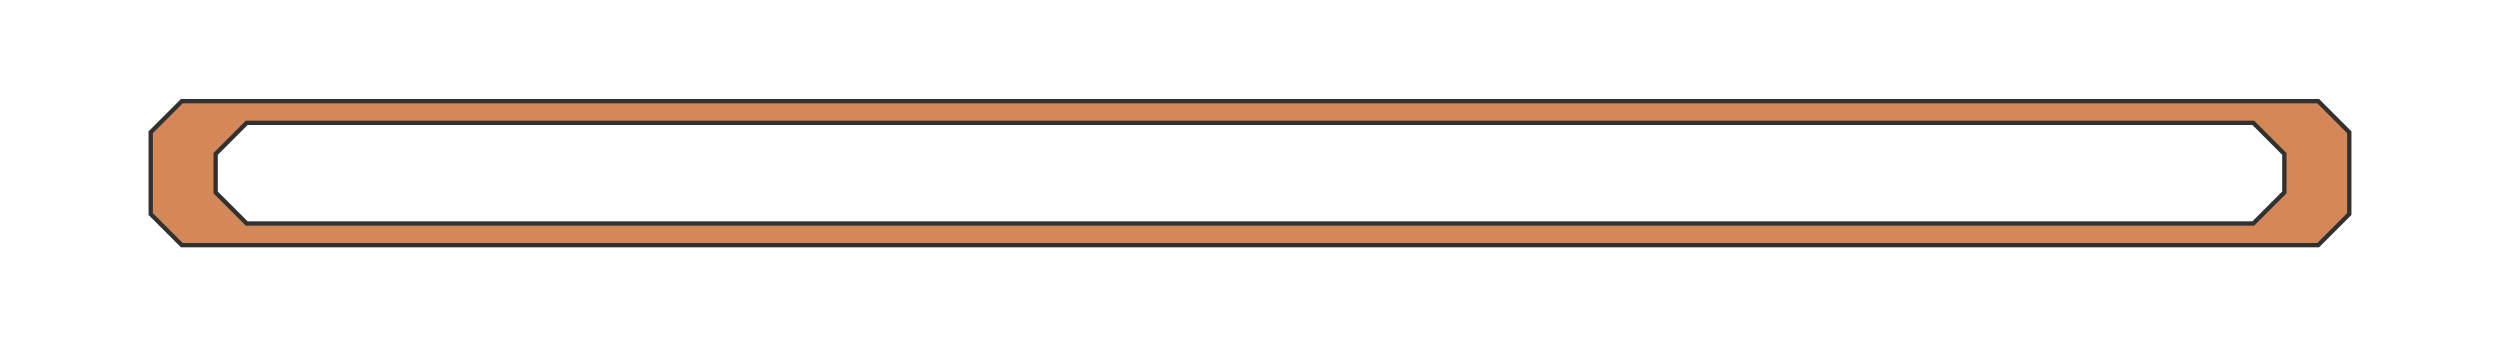
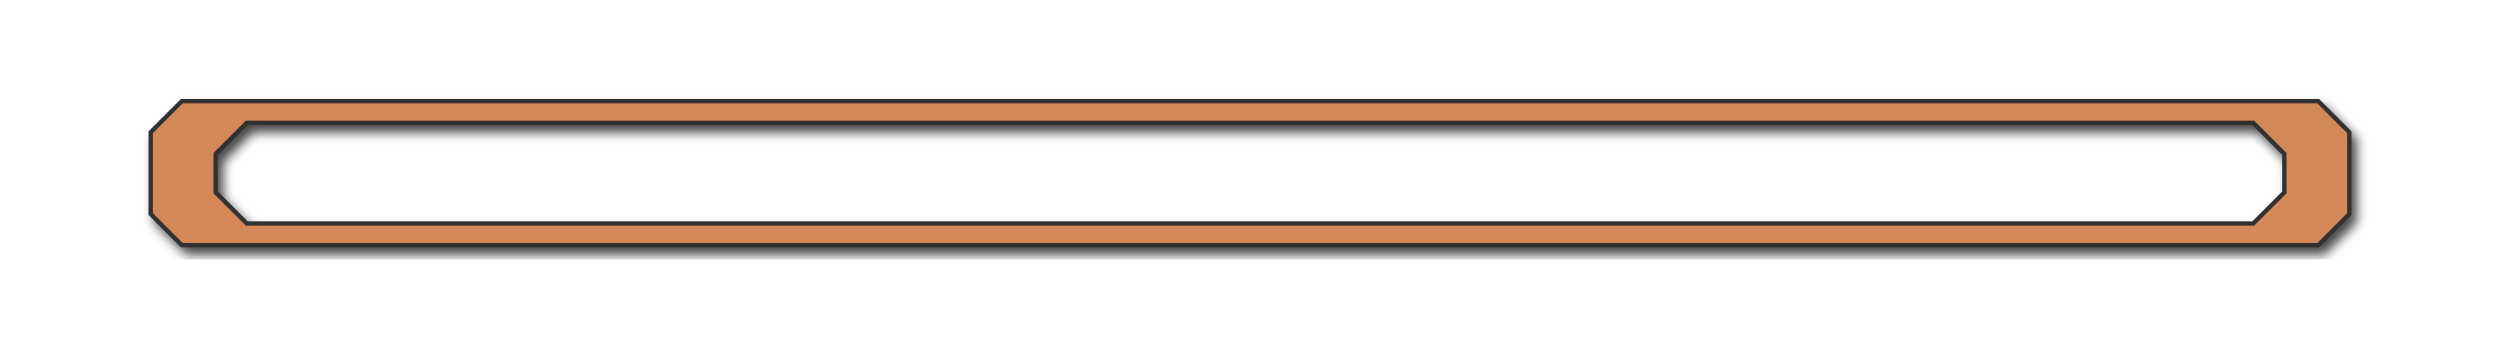
<svg xmlns="http://www.w3.org/2000/svg" width="462" height="64" viewBox="0 0 462 64" id="svg4669" version="1.1">
  <defs id="defs4671">
    <filter style="color-interpolation-filters:sRGB" id="filter7084-1-0-6-7">
      <feFlood flood-opacity="0.737" flood-color="rgb(0,0,0)" result="flood" id="feFlood7086-9-3-2-3" />
      <feComposite in="flood" in2="SourceGraphic" operator="in" result="composite1" id="feComposite7088-6-2-7-3" />
      <feGaussianBlur in="composite1" stdDeviation="2.1" result="blur" id="feGaussianBlur7090-8-0-1-5" />
      <feOffset dx="1" dy="1" result="offset" id="feOffset7092-9-5-0-9" />
      <feComposite in="SourceGraphic" in2="offset" operator="over" result="composite2" id="feComposite7094-4-4-9-3" />
    </filter>
    <filter style="color-interpolation-filters:sRGB" id="filter5845">
      <feFlood flood-opacity="0.588" flood-color="rgb(0,0,0)" result="flood" id="feFlood5847" />
      <feComposite in="flood" in2="SourceGraphic" operator="in" result="composite1" id="feComposite5849" />
      <feGaussianBlur in="composite1" stdDeviation="0.6" result="blur" id="feGaussianBlur5851" />
      <feOffset dx="0.2" dy="1.9" result="offset" id="feOffset5853" />
      <feComposite in="SourceGraphic" in2="offset" operator="over" result="composite2" id="feComposite5855" />
    </filter>
    <filter style="color-interpolation-filters:sRGB" id="filter5872">
      <feFlood flood-opacity="0.588" flood-color="rgb(0,0,0)" result="flood" id="feFlood5874" />
      <feComposite in="flood" in2="SourceGraphic" operator="in" result="composite1" id="feComposite5876" />
      <feGaussianBlur in="composite1" stdDeviation="0.6" result="blur" id="feGaussianBlur5878" />
      <feOffset dx="0.2" dy="1.9" result="offset" id="feOffset5880" />
      <feComposite in="SourceGraphic" in2="offset" operator="over" result="composite2" id="feComposite5882" />
    </filter>
    <filter style="color-interpolation-filters:sRGB" id="filter4202">
      <feFlood flood-opacity="0.588" flood-color="rgb(0,0,0)" result="flood" id="feFlood4204" />
      <feComposite in="flood" in2="SourceGraphic" operator="in" result="composite1" id="feComposite4206" />
      <feGaussianBlur in="composite1" stdDeviation="0.6" result="blur" id="feGaussianBlur4208" />
      <feOffset dx="0.2" dy="1.9" result="offset" id="feOffset4210" />
      <feComposite in="SourceGraphic" in2="offset" operator="over" result="composite2" id="feComposite4212" />
    </filter>
    <filter style="color-interpolation-filters:sRGB" id="filter4229-5">
      <feFlood flood-opacity="0.588" flood-color="rgb(0,0,0)" result="flood" id="feFlood4231-0" />
      <feComposite in="flood" in2="SourceGraphic" operator="in" result="composite1" id="feComposite4233-2" />
      <feGaussianBlur in="composite1" stdDeviation="0.6" result="blur" id="feGaussianBlur4235-7" />
      <feOffset dx="0.2" dy="1.9" result="offset" id="feOffset4237-7" />
      <feComposite in="SourceGraphic" in2="offset" operator="over" result="composite2" id="feComposite4239-9" />
    </filter>
    <filter style="color-interpolation-filters:sRGB" id="filter4986">
      <feFlood flood-opacity="0.725" flood-color="rgb(0,0,0)" result="flood" id="feFlood4988" />
      <feComposite in="flood" in2="SourceGraphic" operator="in" result="composite1" id="feComposite4990" />
      <feGaussianBlur in="composite1" stdDeviation="1" result="blur" id="feGaussianBlur4992" />
      <feOffset dx="1" dy="1.4" result="offset" id="feOffset4994" />
      <feComposite in="SourceGraphic" in2="offset" operator="over" result="composite2" id="feComposite4996" />
    </filter>
+     <filter style="color-interpolation-filters:sRGB;" id="filter4214">
+       <feFlood flood-opacity="0.725" flood-color="rgb(0,0,0)" result="flood" id="feFlood4216" />
+       <feComposite in="flood" in2="SourceGraphic" operator="in" result="composite1" id="feComposite4218" />
+       <feGaussianBlur in="composite1" stdDeviation="1" result="blur" id="feGaussianBlur4220" />
+       <feOffset dx="1" dy="1.4" result="offset" id="feOffset4222" />
+       <feComposite in="SourceGraphic" in2="offset" operator="over" result="composite2" id="feComposite4224" />
+     </filter>
  </defs>
  <g id="layer1" transform="translate(-86.47272,-382.3759)" style="display:none">
    <g style="display:inline" id="g4454-0-9" transform="matrix(-1,0,0,1,713.9576,-563.8593)">
      <g id="g5637">
        <path id="rect8054-6-8" d="m 166.124,1000.574 0,-23.129 389.027,0 23.129,23.129 z m 6.303,-2.215 383.678,0 -18.699,-18.699 -364.979,0 z" style="color:#000000;clip-rule:nonzero;display:inline;overflow:visible;visibility:visible;opacity:1;isolation:auto;mix-blend-mode:normal;color-interpolation:sRGB;color-interpolation-filters:linearRGB;solid-color:#000000;solid-opacity:1;fill:#d48757;fill-opacity:1;fill-rule:nonzero;stroke:#313131;stroke-width:0.799;stroke-linecap:butt;stroke-linejoin:miter;stroke-miterlimit:4;stroke-dasharray:none;stroke-dashoffset:0;stroke-opacity:1;marker:none;color-rendering:auto;image-rendering:auto;shape-rendering:auto;text-rendering:auto;enable-background:accumulate" />
      </g>
    </g>
  </g>
  <g id="layer2" style="display:inline" transform="translate(0,-36)">
    <rect style="color:#000000;clip-rule:nonzero;display:inline;overflow:visible;visibility:visible;opacity:1;isolation:auto;mix-blend-mode:normal;color-interpolation:sRGB;color-interpolation-filters:linearRGB;solid-color:#000000;solid-opacity:1;fill:#000000;fill-opacity:1;fill-rule:nonzero;stroke:#313131;stroke-width:0.417;stroke-linecap:butt;stroke-linejoin:miter;stroke-miterlimit:4;stroke-dasharray:none;stroke-dashoffset:0;stroke-opacity:1;marker:none;filter:url(#filter4229-5);color-rendering:auto;image-rendering:auto;shape-rendering:auto;text-rendering:auto;enable-background:accumulate" id="rect4838-2-9-7-6" width="42.087" height="42.087" x="44.419" y="-26.891" transform="matrix(0.7071068,0.7071068,-0.7071068,0.7071068,329.5233,-68.71372)" />
-     <path style="color:#000000;clip-rule:nonzero;display:inline;overflow:visible;visibility:visible;opacity:1;isolation:auto;mix-blend-mode:normal;color-interpolation:sRGB;color-interpolation-filters:linearRGB;solid-color:#000000;solid-opacity:1;fill:#d48757;fill-opacity:1;fill-rule:nonzero;stroke:#313131;stroke-width:0.799;stroke-linecap:butt;stroke-linejoin:miter;stroke-miterlimit:4;stroke-dasharray:none;stroke-dashoffset:0;stroke-opacity:1;marker:none;color-rendering:auto;image-rendering:auto;shape-rendering:auto;text-rendering:auto;enable-background:accumulate" d="m 33.597,54.697 -5.744,5.744 0,2.256 0,10.605 0,2.256 5.744,5.744 2.256,0 390.295,0 2.256,0 5.744,-5.744 0,-2.256 0,-10.605 0,-2.256 -5.744,-5.744 -2.256,0 -390.295,0 z m 12,4 2.256,0 366.295,0 2.256,0 5.744,5.744 0,2.256 0,2.605 0,2.256 -5.744,5.744 -2.256,0 -366.295,0 -2.256,0 -5.744,-5.744 0,-2.256 0,-2.605 0,-2.256 z" id="rect6477" />
+     <path style="color:#000000;clip-rule:nonzero;display:inline;overflow:visible;visibility:visible;opacity:1;isolation:auto;mix-blend-mode:normal;color-interpolation:sRGB;color-interpolation-filters:linearRGB;solid-color:#000000;solid-opacity:1;fill:#d48757;fill-opacity:1;fill-rule:nonzero;stroke:#313131;stroke-width:0.799;stroke-linecap:butt;stroke-linejoin:miter;stroke-miterlimit:4;stroke-dasharray:none;stroke-dashoffset:0;stroke-opacity:1;marker:none;color-rendering:auto;image-rendering:auto;shape-rendering:auto;text-rendering:auto;enable-background:accumulate;filter:url(#filter4214)" d="m 33.597,54.697 -5.744,5.744 0,2.256 0,10.605 0,2.256 5.744,5.744 2.256,0 390.295,0 2.256,0 5.744,-5.744 0,-2.256 0,-10.605 0,-2.256 -5.744,-5.744 -2.256,0 -390.295,0 z m 12,4 2.256,0 366.295,0 2.256,0 5.744,5.744 0,2.256 0,2.605 0,2.256 -5.744,5.744 -2.256,0 -366.295,0 -2.256,0 -5.744,-5.744 0,-2.256 0,-2.605 0,-2.256 z" id="rect6477" />
  </g>
  <g id="layer4" style="display:none">
    <rect style="color:#000000;clip-rule:nonzero;display:inline;overflow:visible;visibility:visible;opacity:1;isolation:auto;mix-blend-mode:normal;color-interpolation:sRGB;color-interpolation-filters:linearRGB;solid-color:#000000;solid-opacity:1;fill:#dfdfdf;fill-opacity:1;fill-rule:nonzero;stroke:#313131;stroke-width:0.417;stroke-linecap:butt;stroke-linejoin:miter;stroke-miterlimit:4;stroke-dasharray:none;stroke-dashoffset:0;stroke-opacity:1;marker:none;color-rendering:auto;image-rendering:auto;shape-rendering:auto;text-rendering:auto;enable-background:accumulate" id="rect4838-2-9-7-2" width="42.087" height="42.087" x="-325.505" y="328.468" transform="matrix(-0.7071068,0.7071068,0.7071068,0.7071068,0,0)" />
  </g>
  <g id="layer3" style="display:none" transform="translate(0,-36)">
    <rect style="color:#000000;clip-rule:nonzero;display:inline;overflow:visible;visibility:visible;opacity:1;isolation:auto;mix-blend-mode:normal;color-interpolation:sRGB;color-interpolation-filters:linearRGB;solid-color:#000000;solid-opacity:1;fill:#000000;fill-opacity:1;fill-rule:nonzero;stroke:#313131;stroke-width:0.417;stroke-linecap:butt;stroke-linejoin:miter;stroke-miterlimit:4;stroke-dasharray:none;stroke-dashoffset:0;stroke-opacity:1;marker:none;color-rendering:auto;image-rendering:auto;shape-rendering:auto;text-rendering:auto;enable-background:accumulate" id="rect4838-2-9-7-0" width="42.087" height="42.087" x="-299.845" y="354.128" transform="matrix(-0.7071068,0.7071068,0.7071068,0.7071068,0,0)" />
    <rect style="color:#000000;clip-rule:nonzero;display:inline;overflow:visible;visibility:visible;opacity:1;isolation:auto;mix-blend-mode:normal;color-interpolation:sRGB;color-interpolation-filters:linearRGB;solid-color:#000000;solid-opacity:1;fill:#dfdfdf;fill-opacity:1;fill-rule:nonzero;stroke:#313131;stroke-width:0.417;stroke-linecap:butt;stroke-linejoin:miter;stroke-miterlimit:4;stroke-dasharray:none;stroke-dashoffset:0;stroke-opacity:1;marker:none;color-rendering:auto;image-rendering:auto;shape-rendering:auto;text-rendering:auto;enable-background:accumulate" id="rect4838-2-9-7" width="42.087" height="42.087" x="-300.049" y="353.924" transform="matrix(-0.7071068,0.7071068,0.7071068,0.7071068,0,0)" />
  </g>
</svg>
